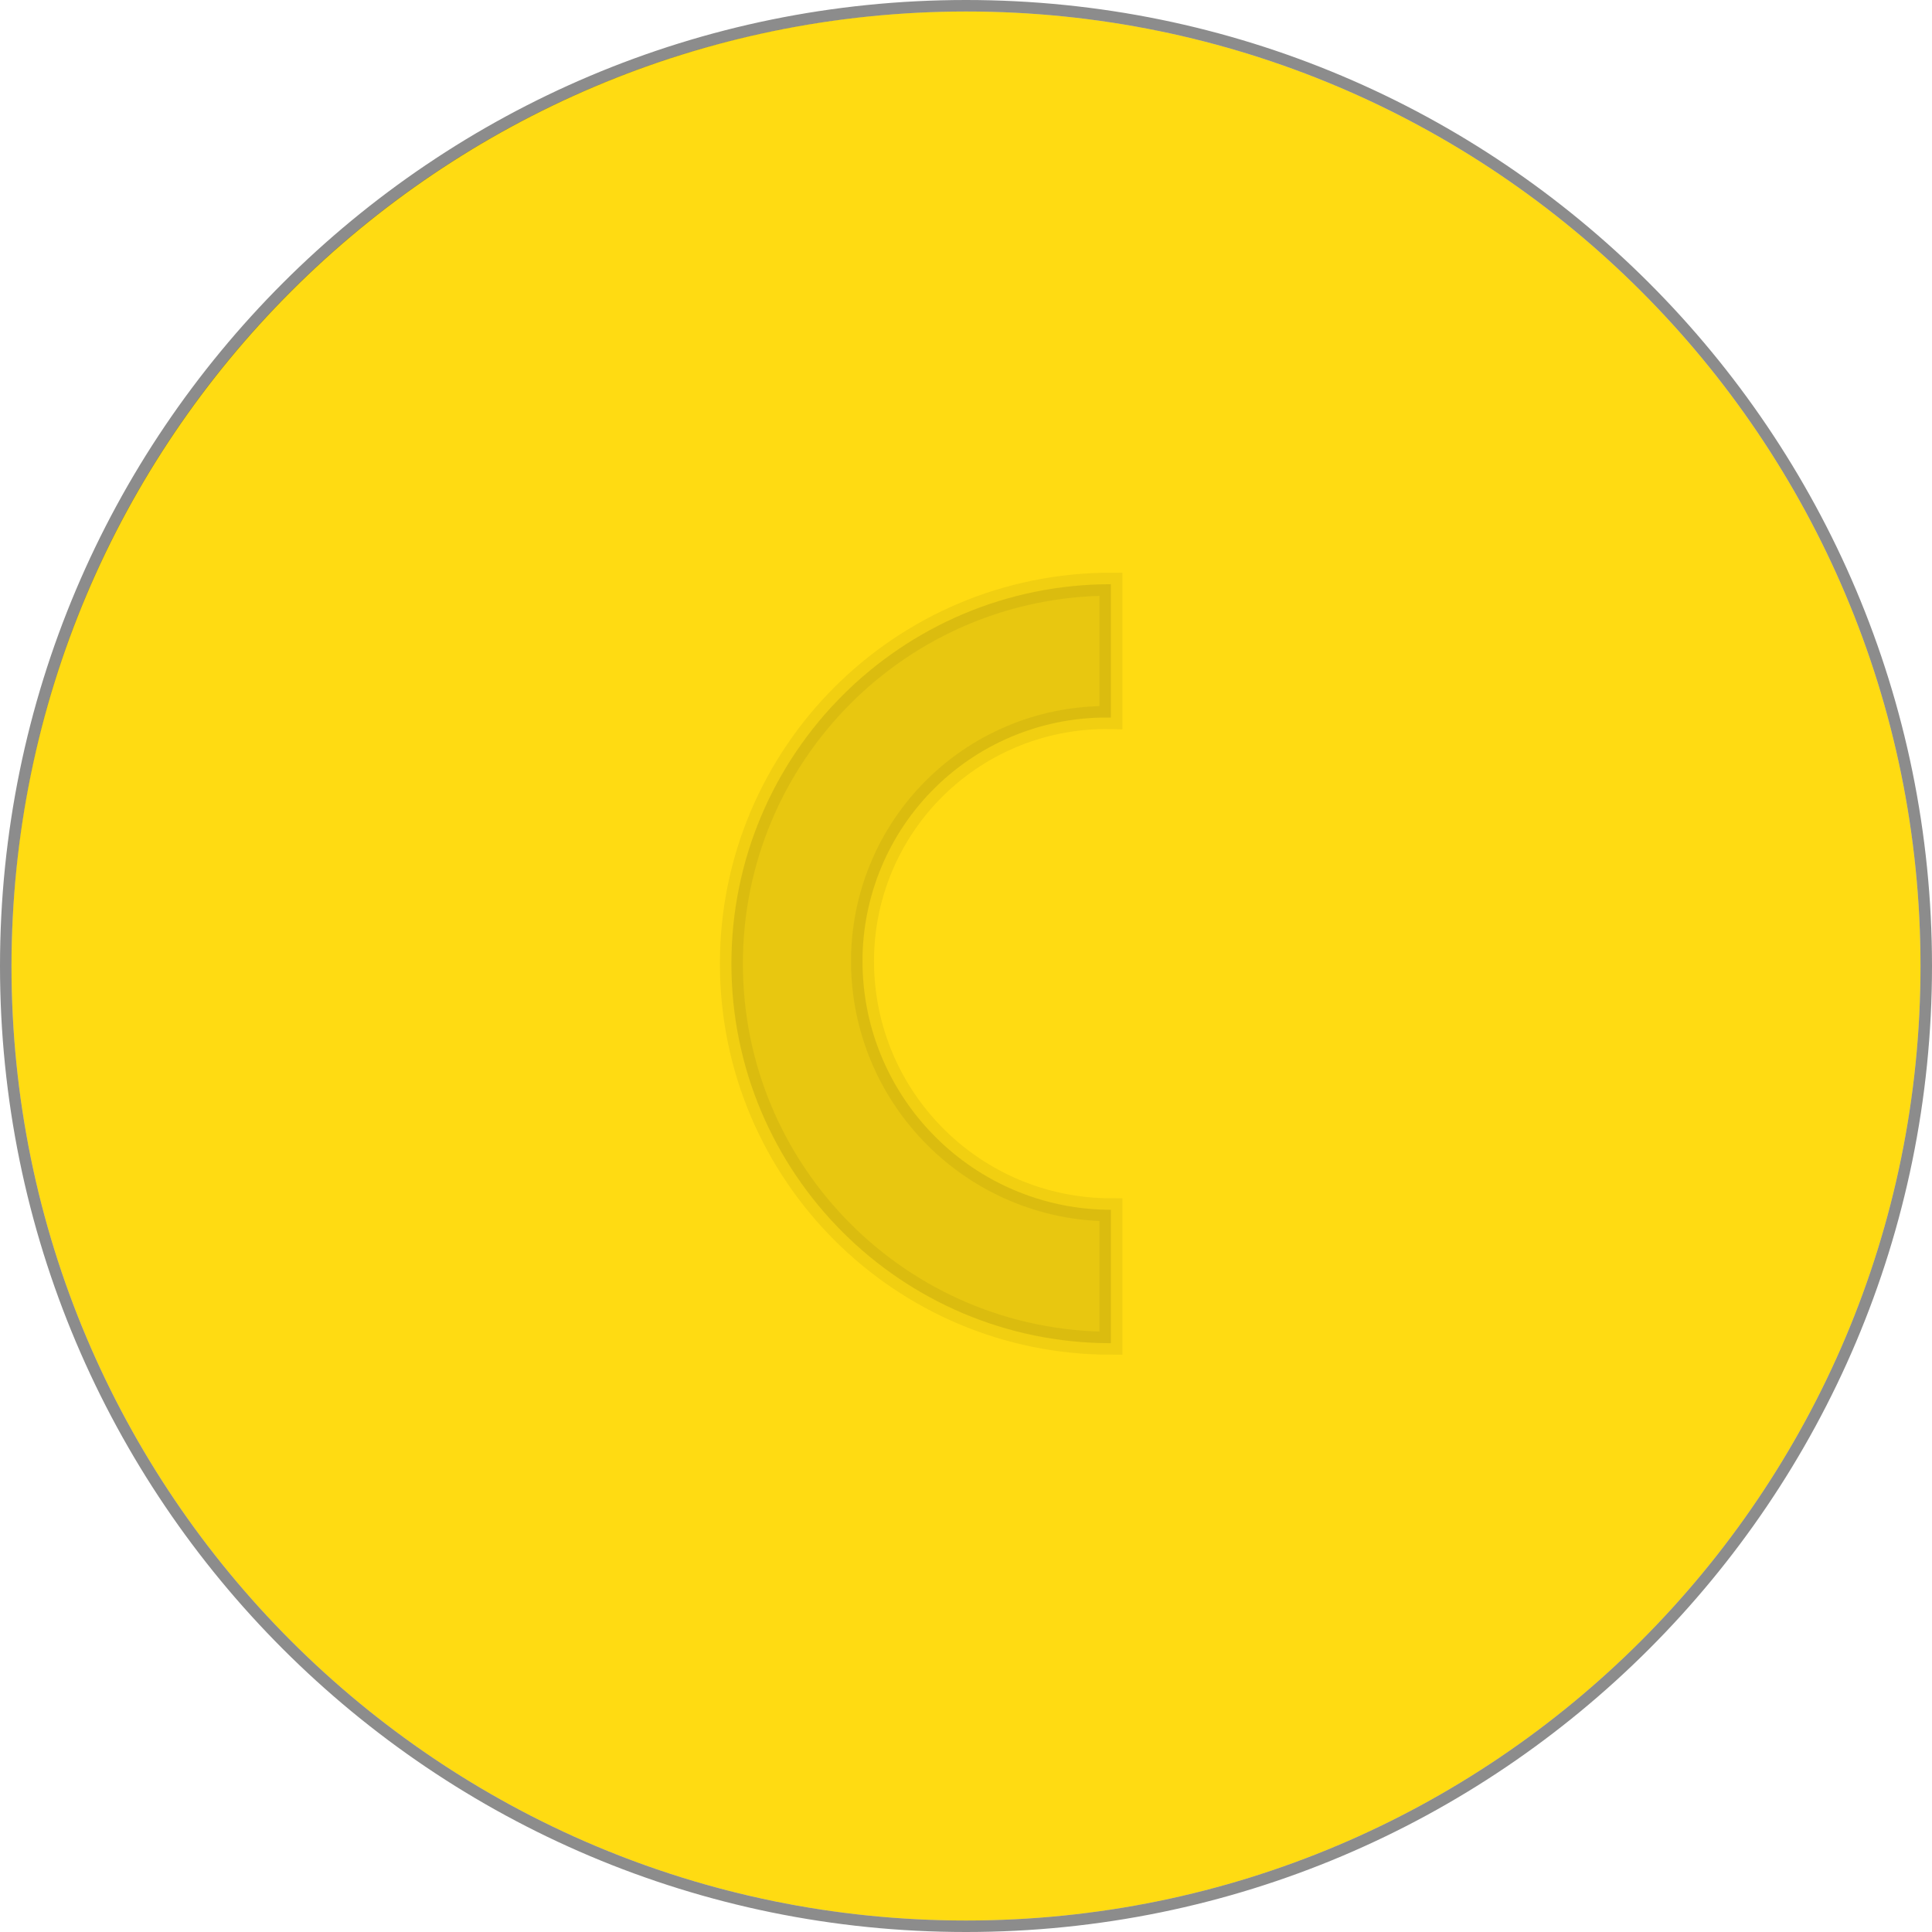
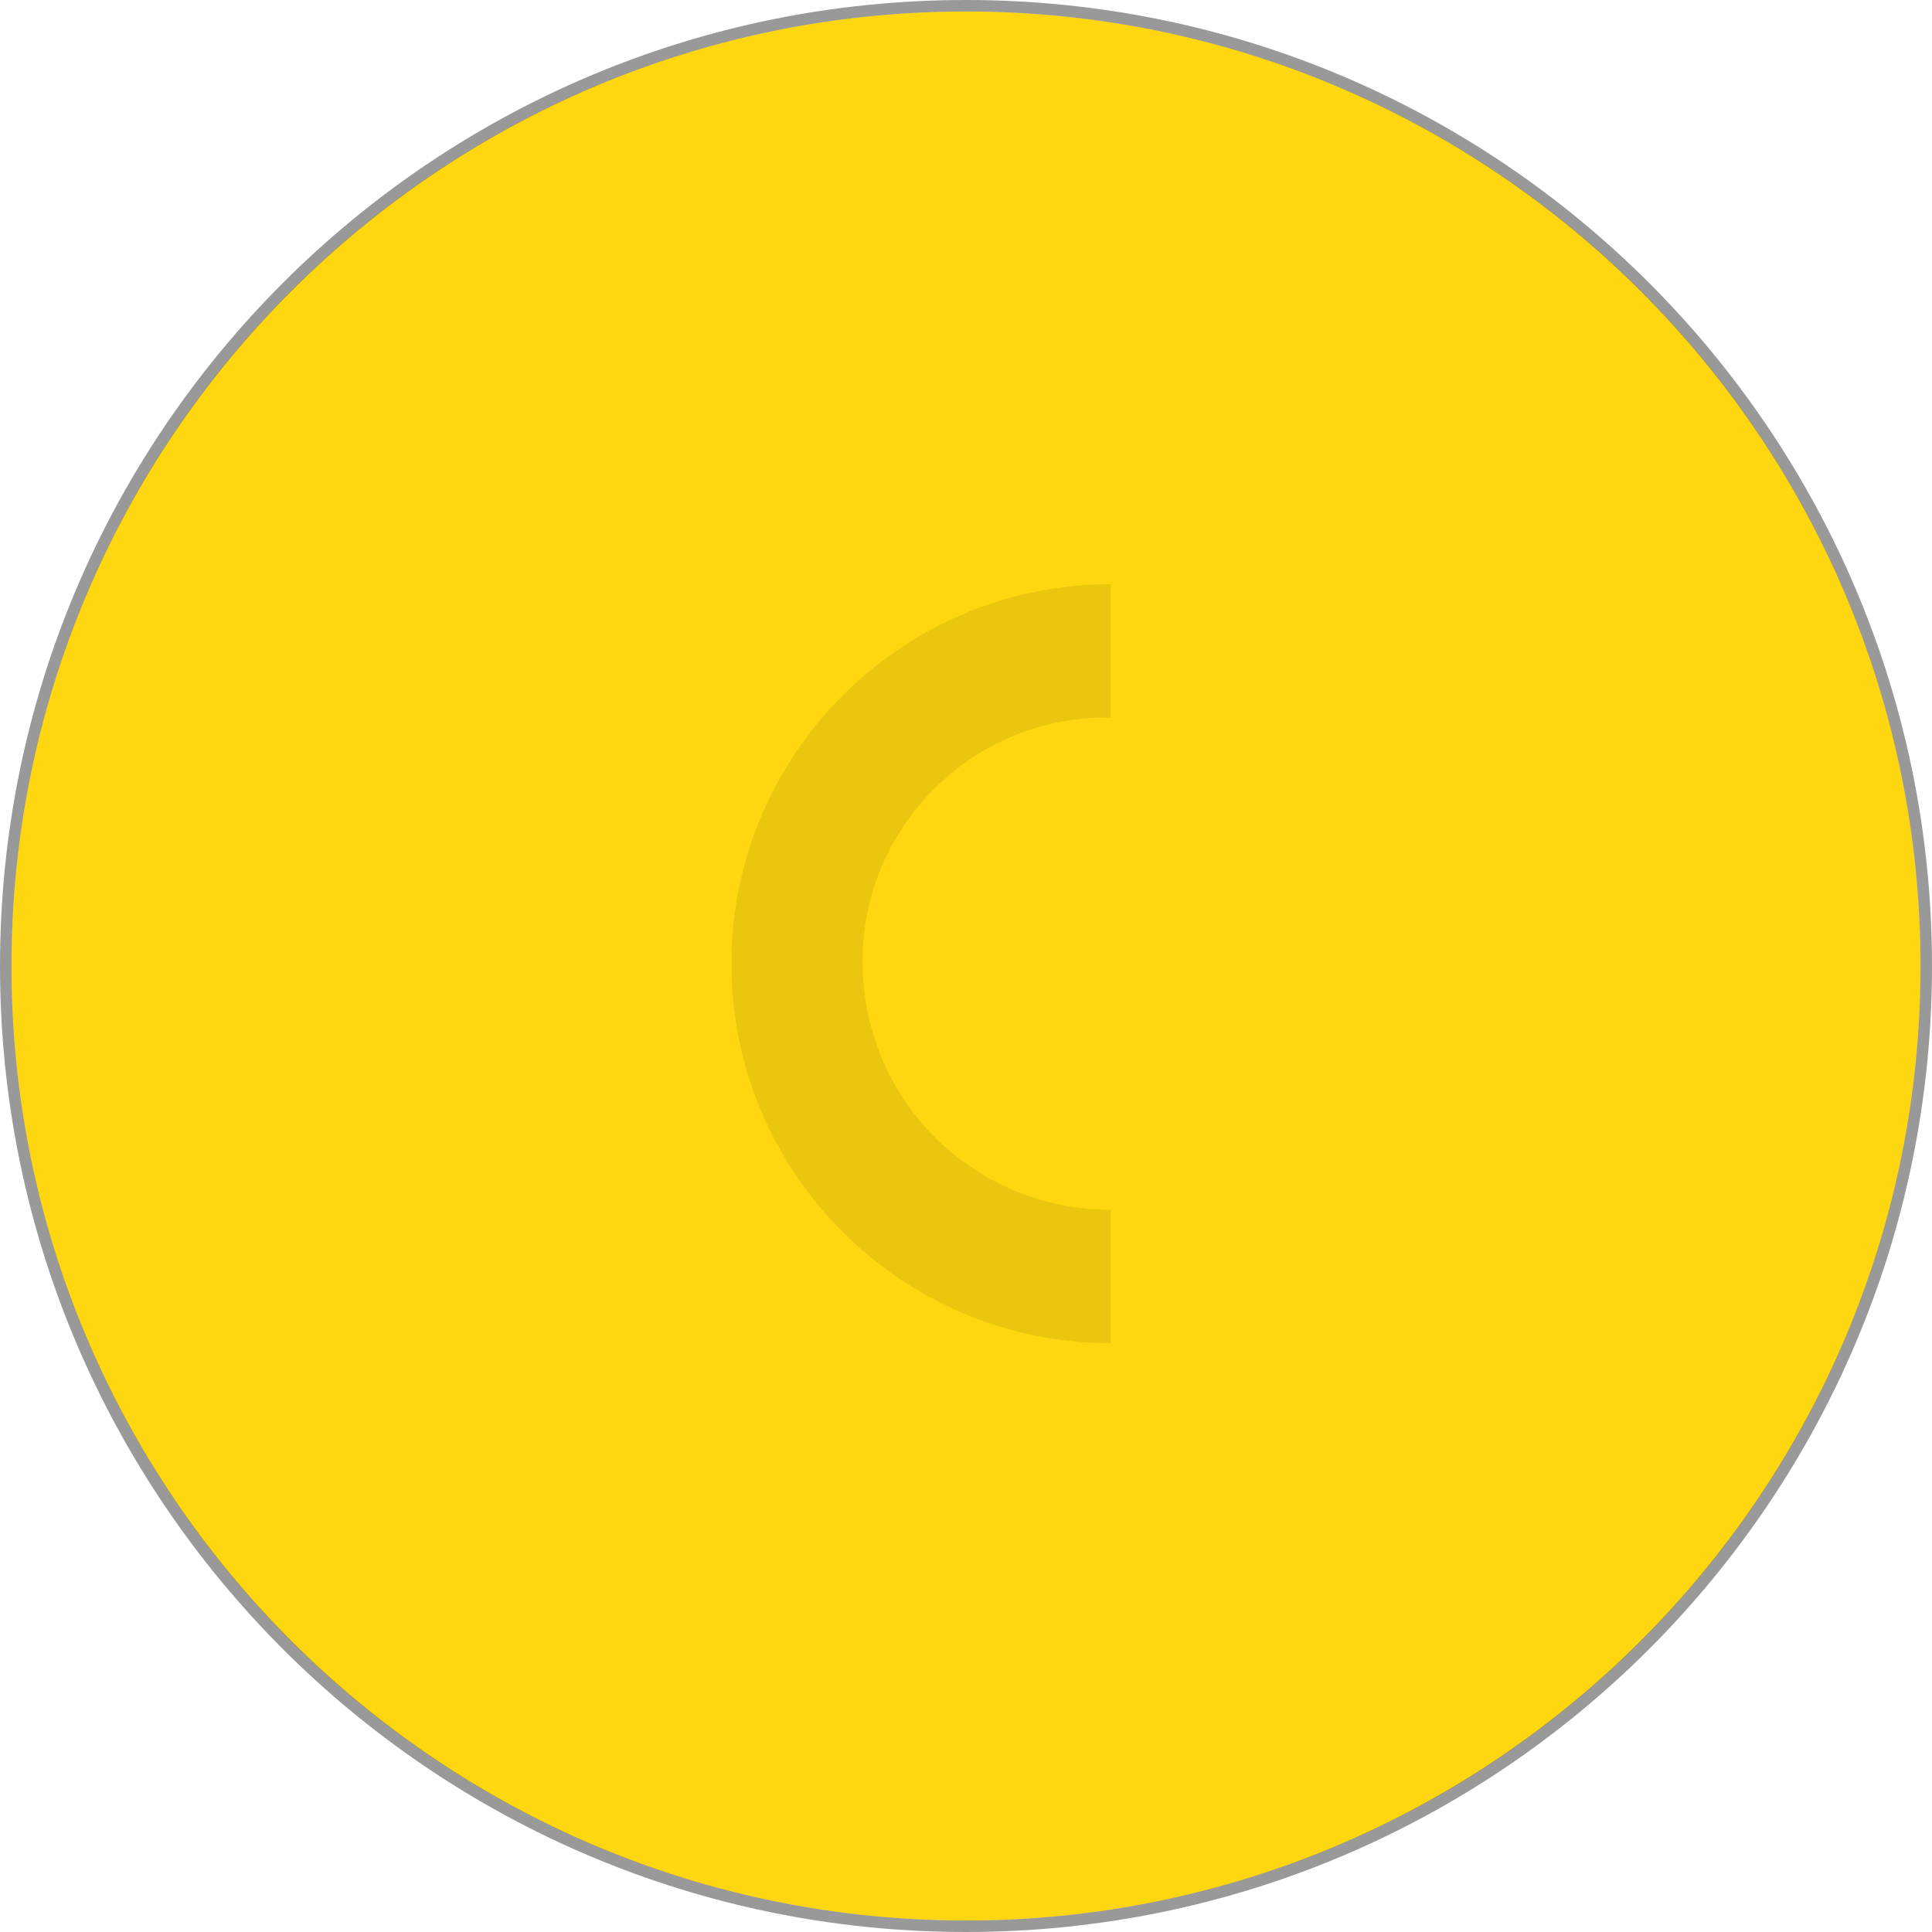
- <svg xmlns="http://www.w3.org/2000/svg" id="Layer_1" data-name="Layer 1" width="84" height="84" viewBox="0 0 84 84">
+ <svg xmlns="http://www.w3.org/2000/svg" id="layer" version="1.1" width="84" height="84" viewBox="0 0 84 84">
  <defs>
    <style>
-       .cls-1 {
-         fill: #ffdb12;
-       }
+             .st0 {
+             fill: #ffd710;
+             }

-       .cls-2 {
-         opacity: 0.45;
-       }
+             .st1 {
+             opacity: .8;
+             }

-       .cls-3 {
-         opacity: 0.83;
-       }
+             .st2 {
+             opacity: .1;
+             }

-       .cls-4, .cls-5 {
-         isolation: isolate;
-       }
+             .st2, .st3 {
+             isolation: isolate;
+             }

-       .cls-4 {
-         opacity: 0.11;
-       }
+             .st3 {
+             fill: none;
+             opacity: 0;
+             stroke: #000;
+             stroke-miterlimit: 10;
+             }

-       .cls-5 {
-         fill: none;
-         stroke: #000;
-         stroke-miterlimit: 10;
-         opacity: 0.07;
-       }
-     </style>
+             .st4 {
+             opacity: .4;
+             }
+         </style>
  </defs>
-   <g id="C_Stick" data-name="C Stick">
+   <g id="C_Stick">
    <g>
-       <circle class="cls-1" cx="42" cy="42" r="41.5" />
-       <g class="cls-2">
-         <path d="M42,.5A41.5,41.5,0,1,1,.5,42,41.53,41.53,0,0,1,42,.5M42,0A42,42,0,1,0,84,42,42,42,0,0,0,42,0Z" />
+       <circle class="st0" cx="42" cy="42" r="41.5" />
+       <g class="st4">
+         <path d="M42,.5c22.9,0,41.5,18.6,41.5,41.5s-18.6,41.5-41.5,41.5S.5,64.9.5,42C.5,19.1,19.1.5,42,.5M42,0C18.8,0,0,18.8,0,42s18.8,42,42,42,42-18.8,42-42S65.2,0,42,0Z" />
      </g>
    </g>
-     <g class="cls-3">
-       <path class="cls-4" d="M48.3,31.2V25.4a16.5,16.5,0,1,0,0,33V52.6A10.82,10.82,0,0,1,37.5,41.8,10.59,10.59,0,0,1,48.3,31.2Z" />
-       <path class="cls-5" d="M48.3,31.2V25.4a16.5,16.5,0,1,0,0,33V52.6A10.82,10.82,0,0,1,37.5,41.8,10.59,10.59,0,0,1,48.3,31.2Z" />
+     <g class="st1">
+       <path class="st2" d="M48.3,31.2v-5.8c-9.1,0-16.5,7.4-16.5,16.5s7.4,16.5,16.5,16.5v-5.8c-6,0-10.8-4.8-10.8-10.8,0-5.8,4.7-10.6,10.6-10.6,0,0,.1,0,.2,0Z" />
+       <path class="st3" d="M48.3,31.2v-5.8c-9.1,0-16.5,7.4-16.5,16.5s7.4,16.5,16.5,16.5v-5.8c-6,0-10.8-4.8-10.8-10.8,0-5.8,4.7-10.6,10.6-10.6,0,0,.1,0,.2,0Z" />
    </g>
  </g>
</svg>
